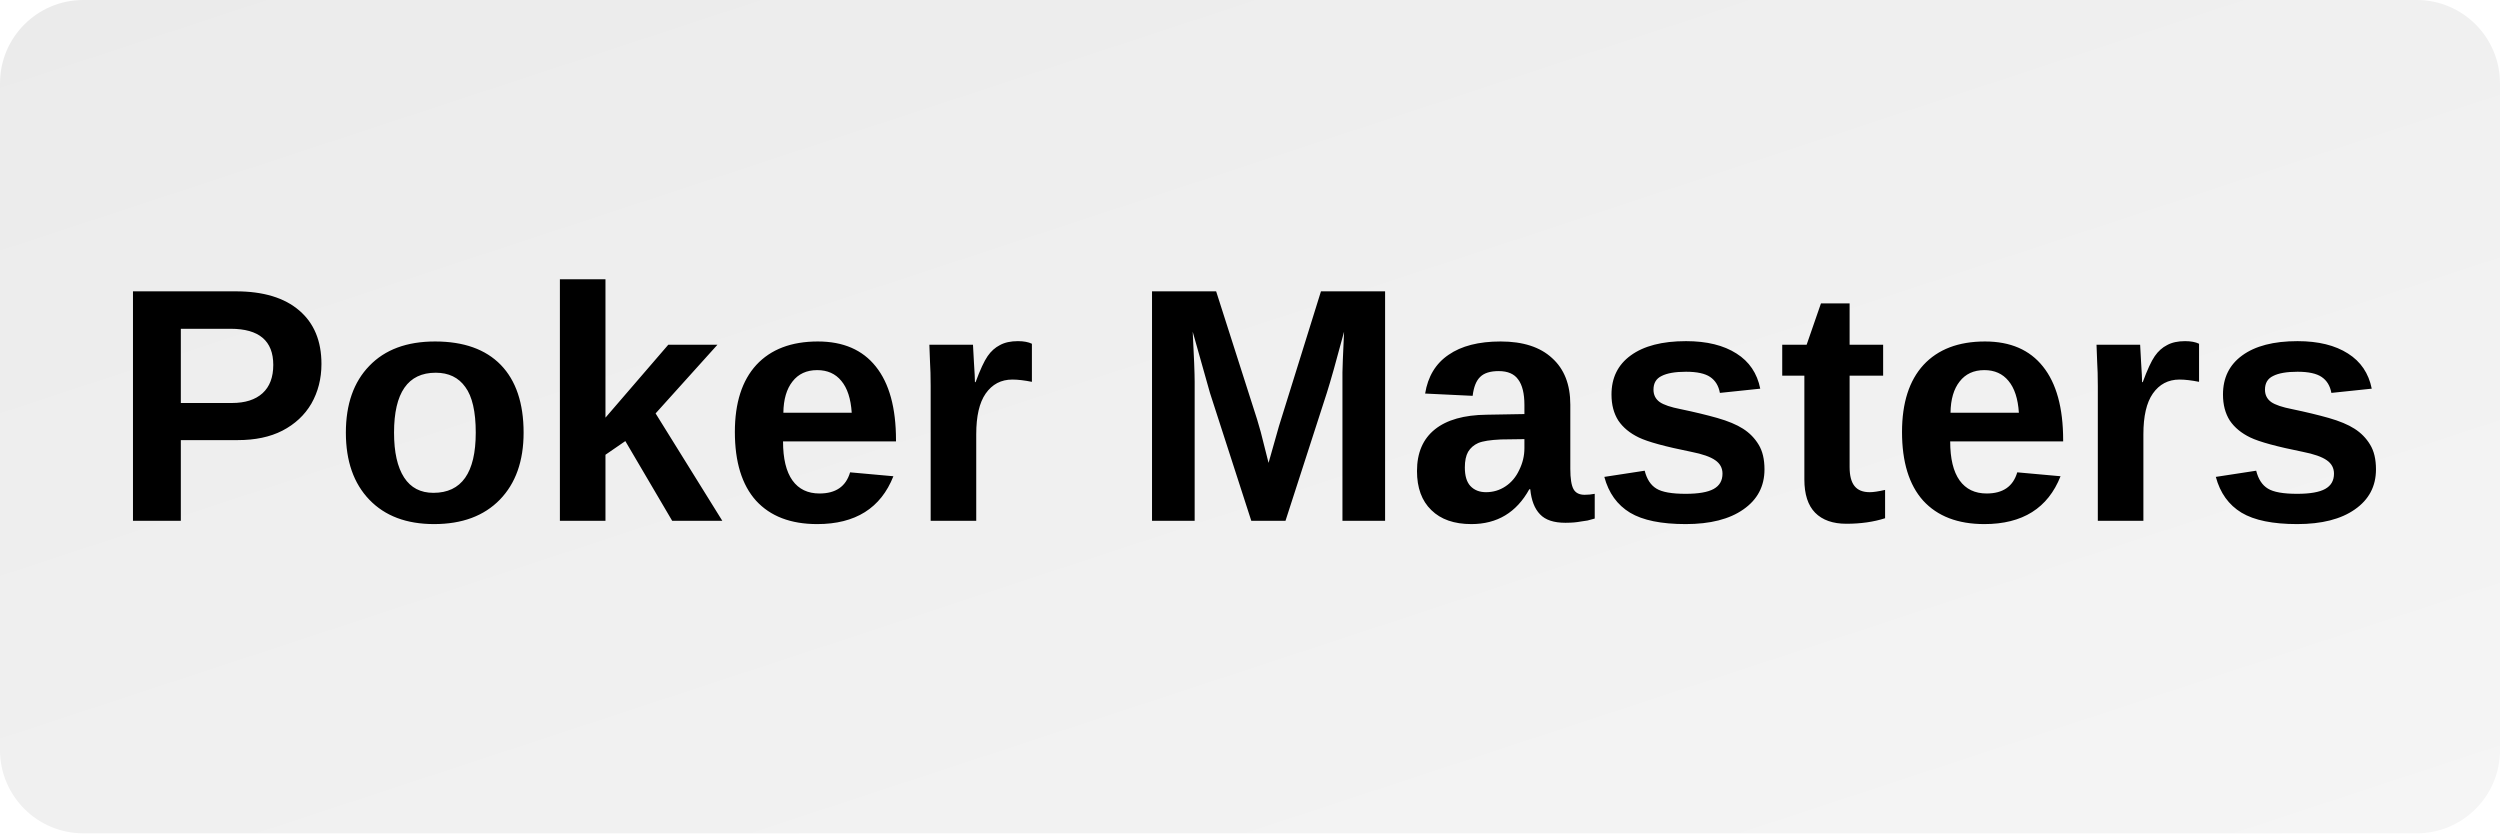
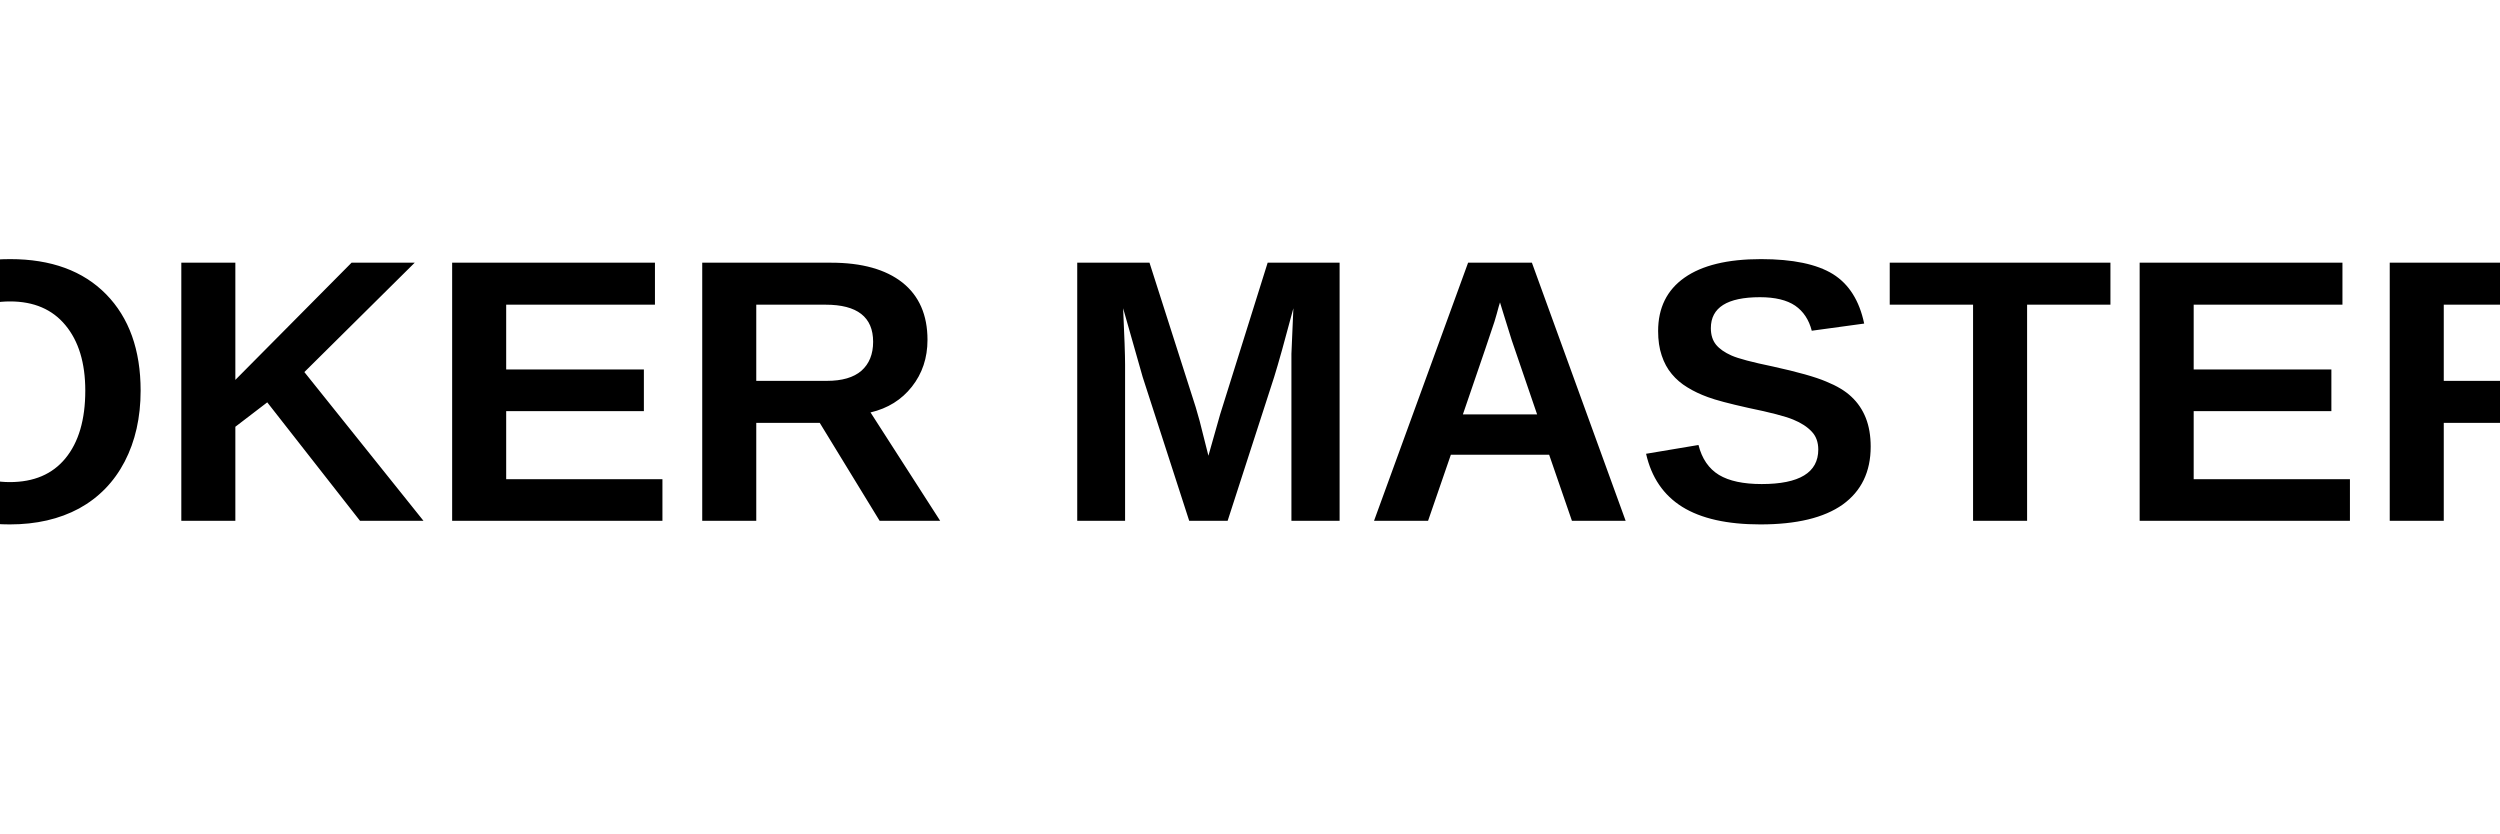
<svg xmlns="http://www.w3.org/2000/svg" viewBox="0 0 120 40">
-   <defs>
-     <linearGradient id="grad-poker-masters" x1="0%" y1="0%" x2="100%" y2="100%">
-       <stop offset="0%" style="stop-color:currentColor;stop-opacity:0.8" />
-       <stop offset="100%" style="stop-color:currentColor;stop-opacity:0.4" />
-     </linearGradient>
-   </defs>
-   <rect width="120" height="40" rx="4" fill="url(#grad-poker-masters)" opacity="0.1" />
-   <text x="60" y="25" font-size="16" font-weight="bold" fill="currentColor" text-anchor="middle" font-family="Arial, sans-serif">Poker Masters</text>
+   <text x="60" y="25" font-size="18" font-weight="bold" fill="currentColor" text-anchor="middle" font-family="Arial, sans-serif">POKER MASTERS</text>
</svg>
